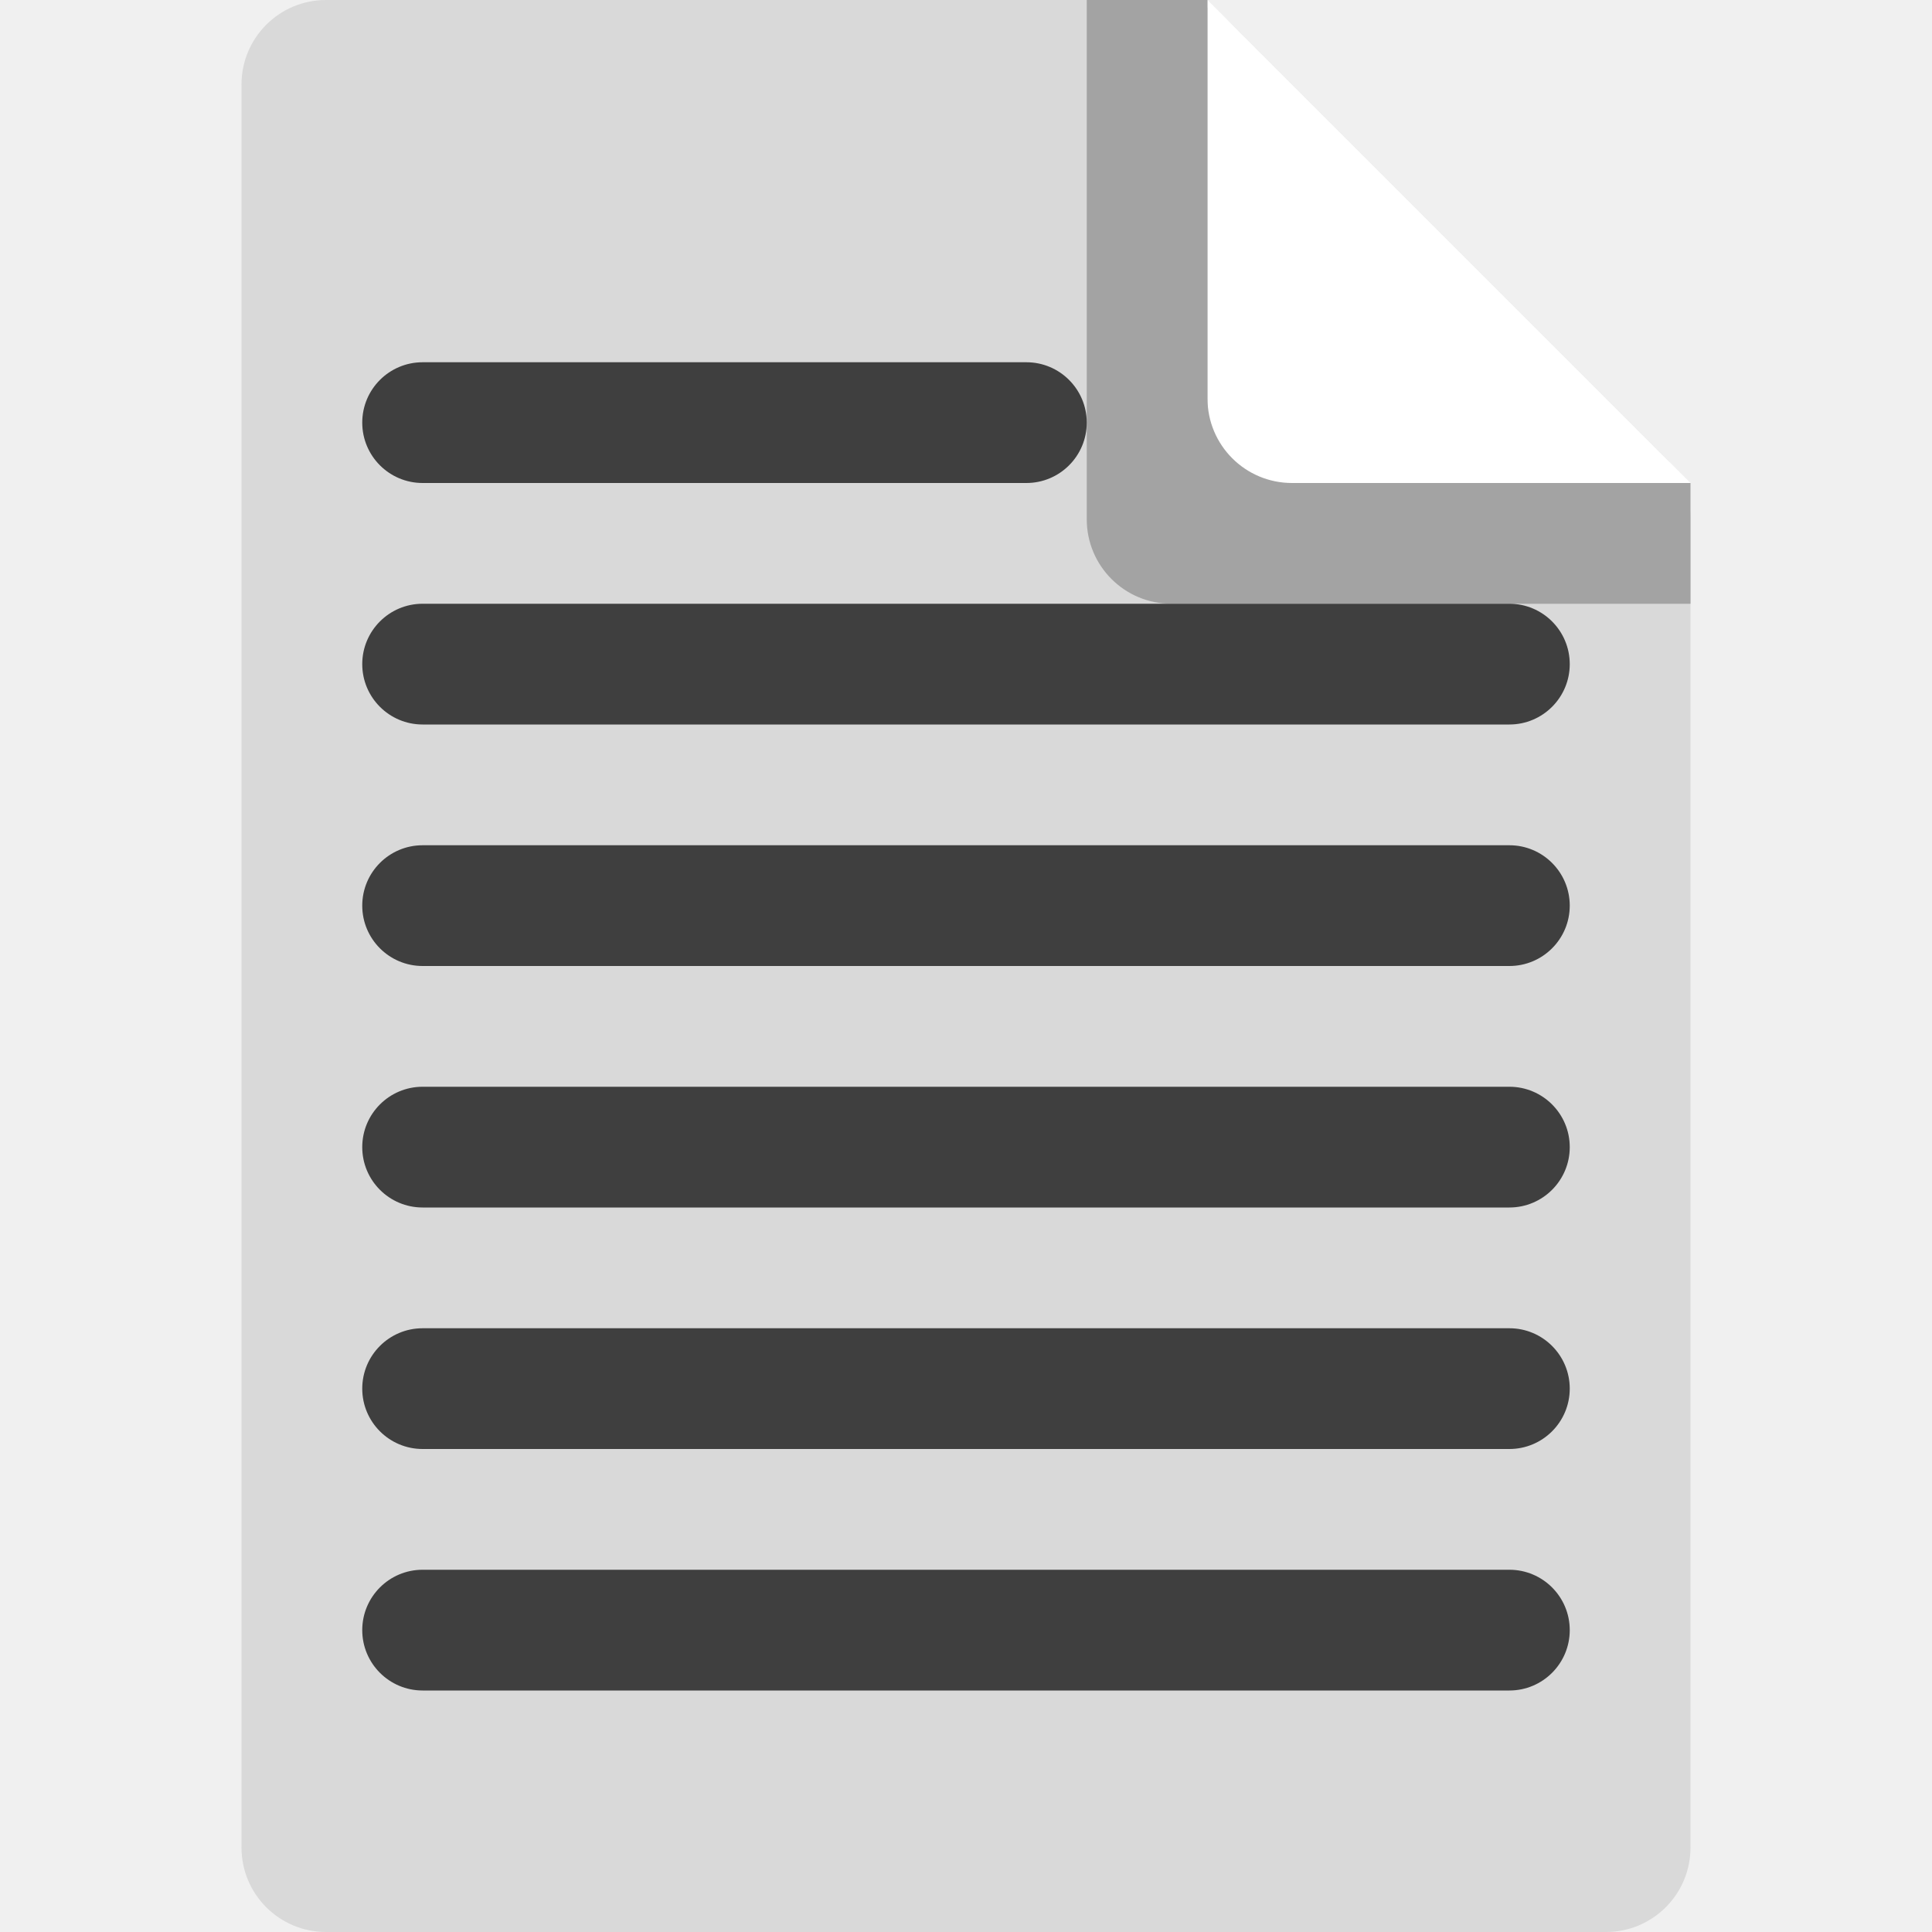
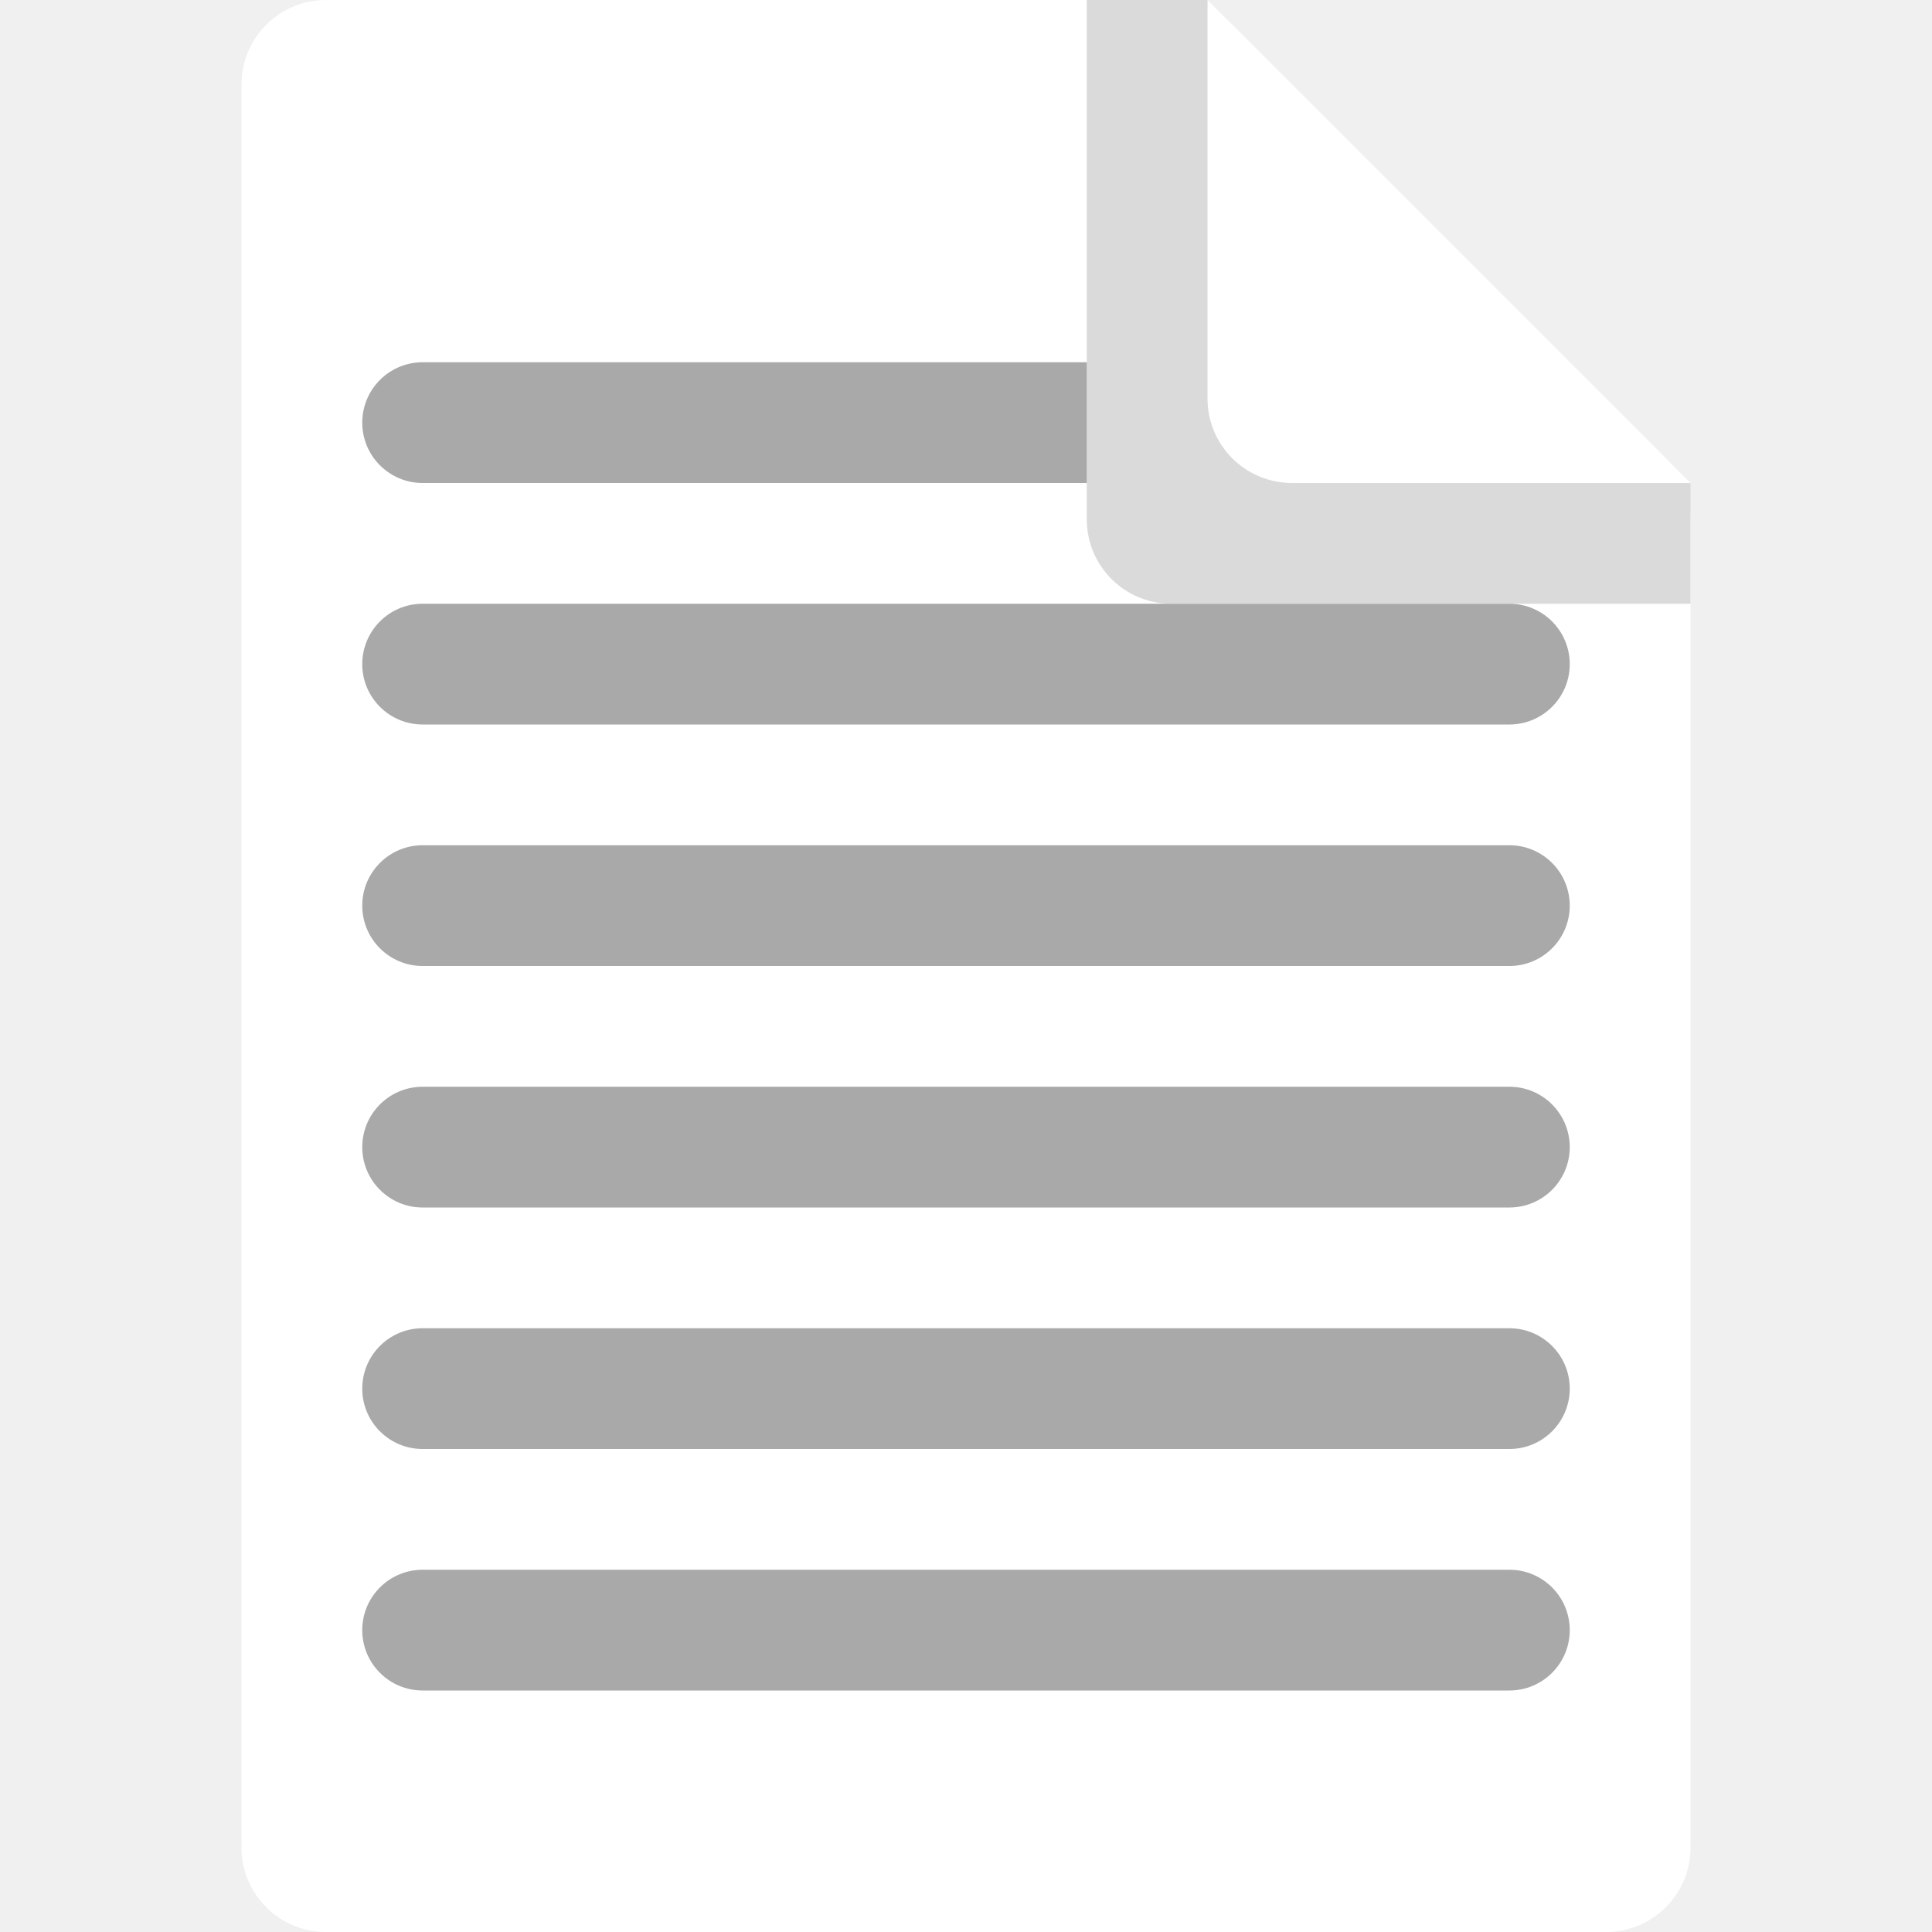
<svg xmlns="http://www.w3.org/2000/svg" width="16" height="16" viewBox="0 0 16 16" fill="none">
-   <path d="M2 0.7C2 0.313 2.313 0 2.7 0H9.71C9.896 0 10.074 0.074 10.205 0.205L13.795 3.795C13.926 3.926 14 4.104 14 4.29V15.3C14 15.687 13.687 16 13.3 16H2.7C2.313 16 2 15.687 2 15.3V0.7Z" fill="#D9D9D9" />
+   <path d="M2 0.7C2 0.313 2.313 0 2.7 0H9.71C9.896 0 10.074 0.074 10.205 0.205L13.795 3.795C13.926 3.926 14 4.104 14 4.29V15.3C14 15.687 13.687 16 13.3 16H2.7C2.313 16 2 15.687 2 15.3V0.7Z" fill="white" />
  <path d="M10 0L14 4H10V0Z" fill="white" />
-   <path d="M10.7 4C10.313 4 10 3.687 10 3.3L10 0H9V4.3C9 4.687 9.313 5 9.7 5H14V4H10.7Z" fill="#A3A3A3" />
-   <rect x="3" y="3" width="6" height="1" rx="0.5" fill="#3F3F3F" />
-   <rect x="3" y="5" width="10" height="1" rx="0.5" fill="#3F3F3F" />
-   <rect x="3" y="7" width="10" height="1" rx="0.5" fill="#3F3F3F" />
-   <rect x="3" y="9" width="10" height="1" rx="0.5" fill="#3F3F3F" />
-   <rect x="3" y="11" width="10" height="1" rx="0.5" fill="#3F3F3F" />
-   <rect x="3" y="13" width="10" height="1" rx="0.5" fill="#3F3F3F" />
+   <path d="M10.7 4C10.313 4 10 3.687 10 3.3L10 0H9V4.3C9 4.687 9.313 5 9.7 5H14V4H10.7Z" fill="#DADADA" />
+   <path d="M3 3.5C3 3.224 3.224 3 3.5 3H9V4H3.5C3.224 4 3 3.776 3 3.5V3.5Z" fill="#A9A9A9" />
+   <rect x="3" y="5" width="10" height="1" rx="0.5" fill="#A9A9A9" />
+   <rect x="3" y="7" width="10" height="1" rx="0.5" fill="#A9A9A9" />
+   <rect x="3" y="9" width="10" height="1" rx="0.5" fill="#A9A9A9" />
+   <rect x="3" y="11" width="10" height="1" rx="0.5" fill="#A9A9A9" />
+   <rect x="3" y="13" width="10" height="1" rx="0.5" fill="#A9A9A9" />
</svg>
